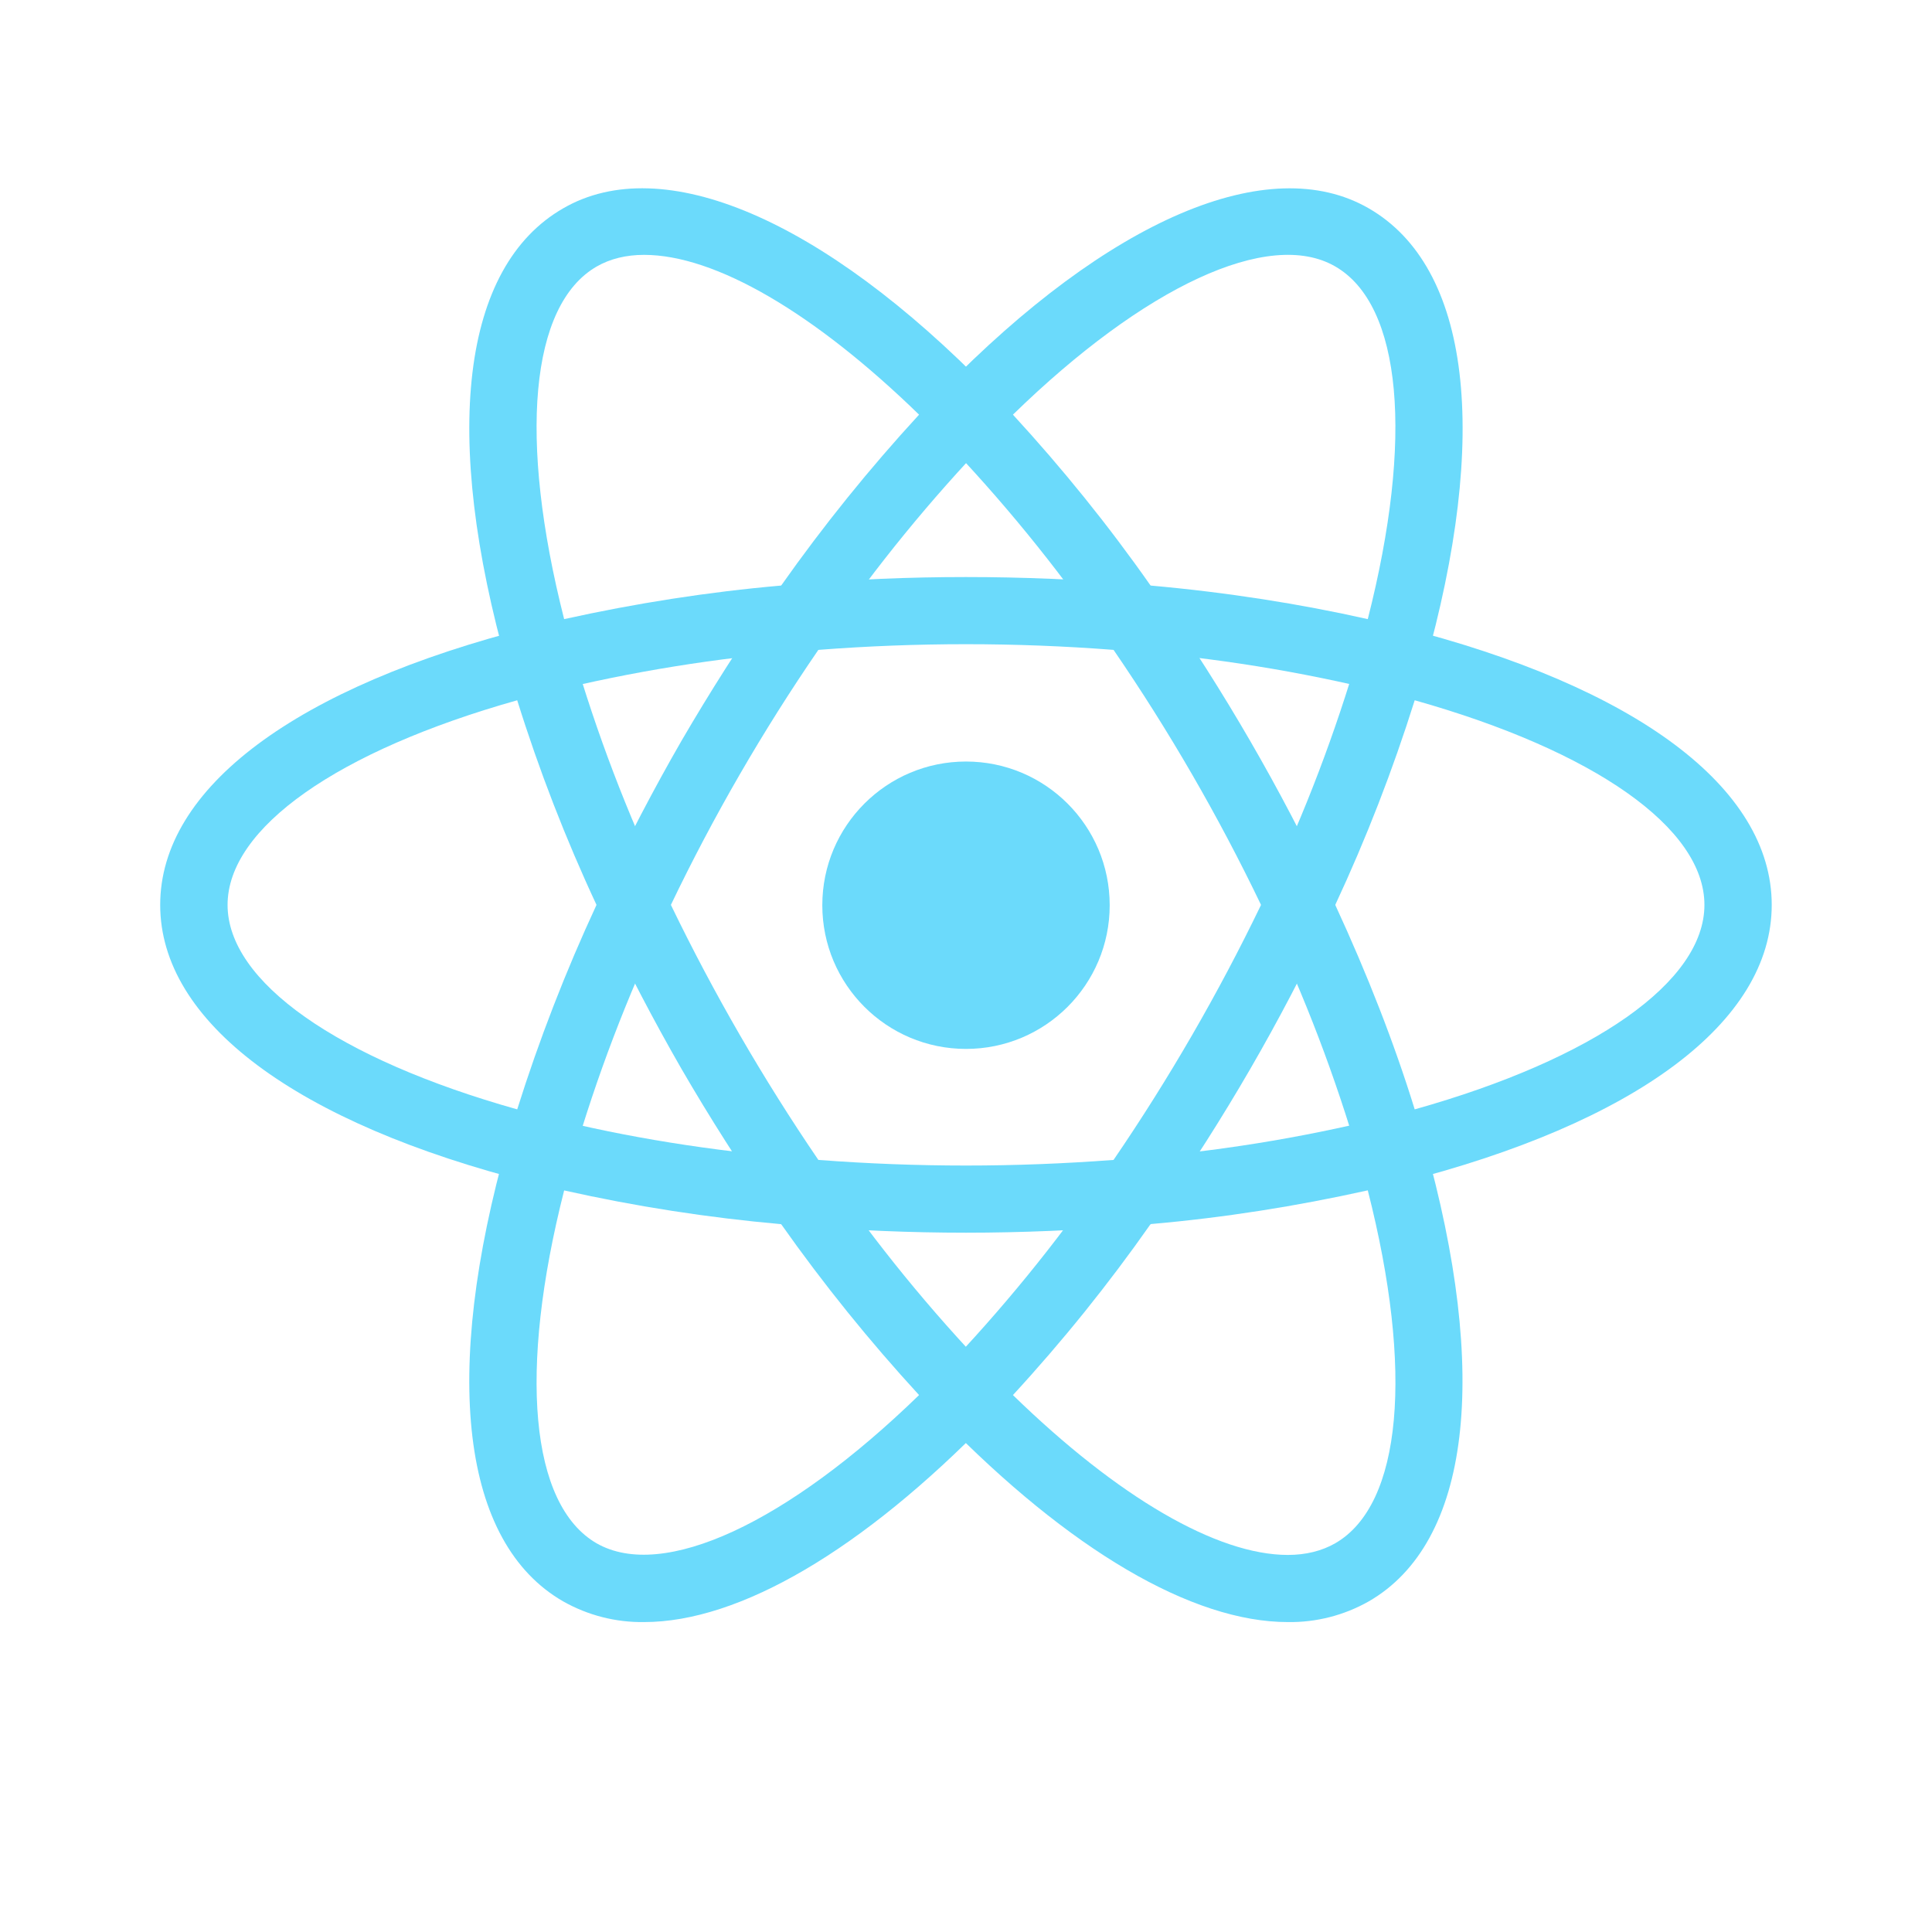
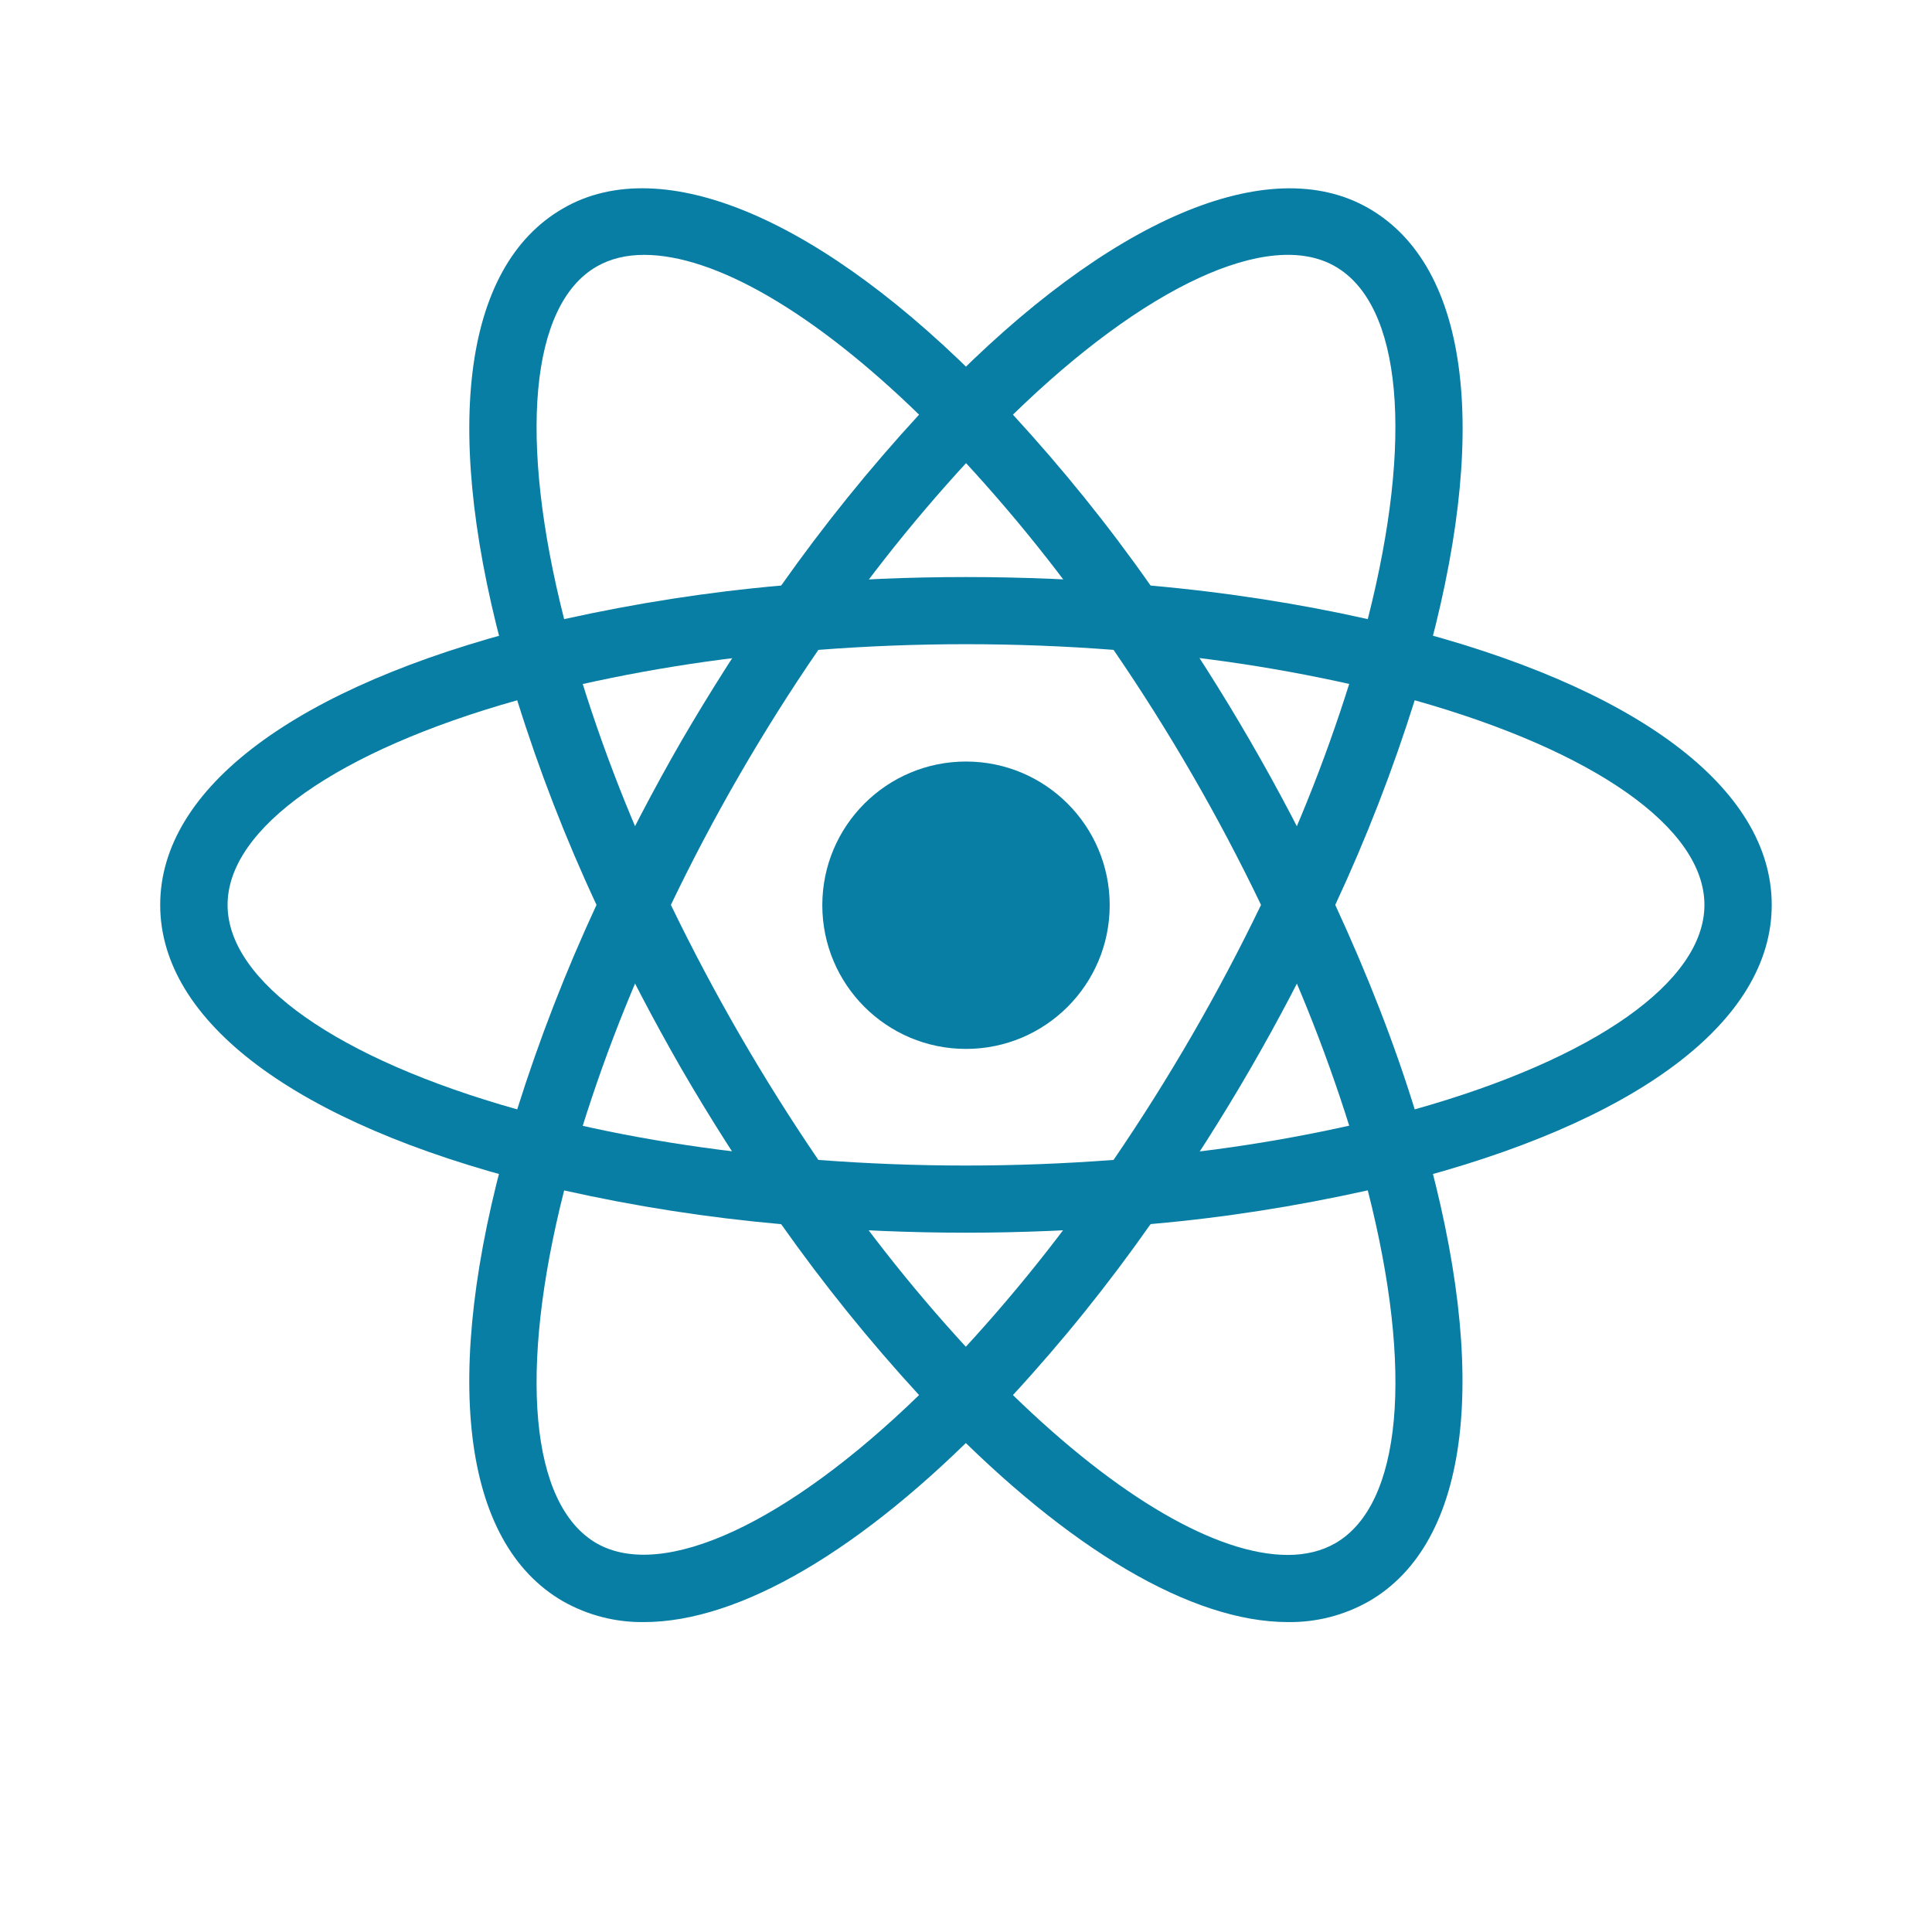
- <svg xmlns="http://www.w3.org/2000/svg" width="24" height="24" viewBox="0 0 24 24" style="fill: #6bdafb; --darkreader-inline-fill: #e8e6e3;" data-darkreader-inline-fill="">
+ <svg xmlns="http://www.w3.org/2000/svg" width="24" height="24" viewBox="0 0 24 24" style="fill: #087EA4; --darkreader-inline-fill: #e8e6e3;" data-darkreader-inline-fill="">
  <circle cx="12" cy="11.245" r="1.785" />
  <path d="m7.002 14.794-.395-.101c-2.934-.741-4.617-2.001-4.617-3.452 0-1.452 1.684-2.711 4.617-3.452l.395-.1.111.391a19.507 19.507 0 0 0 1.136 2.983l.085.178-.085.178c-.46.963-.841 1.961-1.136 2.985l-.111.39zm-.577-6.095c-2.229.628-3.598 1.586-3.598 2.542 0 .954 1.368 1.913 3.598 2.54.273-.868.603-1.717.985-2.54a20.356 20.356 0 0 1-.985-2.542zm10.572 6.095-.11-.392a19.628 19.628 0 0 0-1.137-2.984l-.085-.177.085-.179c.46-.961.839-1.96 1.137-2.984l.11-.39.395.1c2.935.741 4.617 2 4.617 3.453 0 1.452-1.683 2.711-4.617 3.452l-.395.101zm-.41-3.553c.4.866.733 1.718.987 2.54 2.23-.627 3.599-1.586 3.599-2.54 0-.956-1.368-1.913-3.599-2.542a20.683 20.683 0 0 1-.987 2.542z" />
  <path d="m6.419 8.695-.11-.39c-.826-2.908-.576-4.991.687-5.717 1.235-.715 3.222.13 5.303 2.265l.284.292-.284.291a19.718 19.718 0 0 0-2.02 2.474l-.113.162-.196.016a19.646 19.646 0 0 0-3.157.509l-.394.098zm1.582-5.529c-.224 0-.422.049-.589.145-.828.477-.974 2.138-.404 4.38.891-.197 1.79-.338 2.696-.417a21.058 21.058 0 0 1 1.713-2.123c-1.303-1.267-2.533-1.985-3.416-1.985zm7.997 16.984c-1.188 0-2.714-.896-4.298-2.522l-.283-.291.283-.29a19.827 19.827 0 0 0 2.021-2.477l.112-.16.194-.019a19.473 19.473 0 0 0 3.158-.507l.395-.1.111.391c.822 2.906.573 4.992-.688 5.718a1.978 1.978 0 0 1-1.005.257zm-3.415-2.82c1.302 1.267 2.533 1.986 3.415 1.986.225 0 .423-.05.589-.145.829-.478.976-2.142.404-4.384-.89.198-1.79.34-2.698.419a20.526 20.526 0 0 1-1.71 2.124z" />
  <path d="m17.58 8.695-.395-.099a19.477 19.477 0 0 0-3.158-.509l-.194-.017-.112-.162A19.551 19.551 0 0 0 11.7 5.434l-.283-.291.283-.29c2.08-2.134 4.066-2.979 5.303-2.265 1.262.727 1.513 2.81.688 5.717l-.111.39zm-3.287-1.421c.954.085 1.858.228 2.698.417.571-2.242.425-3.903-.404-4.381-.824-.477-2.375.253-4.004 1.841.616.67 1.188 1.378 1.71 2.123zM8.001 20.15a1.983 1.983 0 0 1-1.005-.257c-1.263-.726-1.513-2.811-.688-5.718l.108-.391.395.1c.964.243 2.026.414 3.158.507l.194.019.113.16c.604.878 1.28 1.707 2.02 2.477l.284.29-.284.291c-1.583 1.627-3.109 2.522-4.295 2.522zm-.993-5.362c-.57 2.242-.424 3.906.404 4.384.825.47 2.371-.255 4.005-1.842a21.17 21.17 0 0 1-1.713-2.123 20.692 20.692 0 0 1-2.696-.419z" />
  <path d="M12 15.313c-.687 0-1.392-.029-2.1-.088l-.196-.017-.113-.162a25.697 25.697 0 0 1-1.126-1.769 26.028 26.028 0 0 1-.971-1.859l-.084-.177.084-.179c.299-.632.622-1.252.971-1.858.347-.596.726-1.192 1.126-1.77l.113-.16.196-.018a25.148 25.148 0 0 1 4.198 0l.194.019.113.16a25.136 25.136 0 0 1 2.1 3.628l.083.179-.083.177a24.742 24.742 0 0 1-2.1 3.628l-.113.162-.194.017c-.706.057-1.412.087-2.098.087zm-1.834-.904c1.235.093 2.433.093 3.667 0a24.469 24.469 0 0 0 1.832-3.168 23.916 23.916 0 0 0-1.832-3.168 23.877 23.877 0 0 0-3.667 0 23.743 23.743 0 0 0-1.832 3.168 24.82 24.82 0 0 0 1.832 3.168z" />
</svg>
